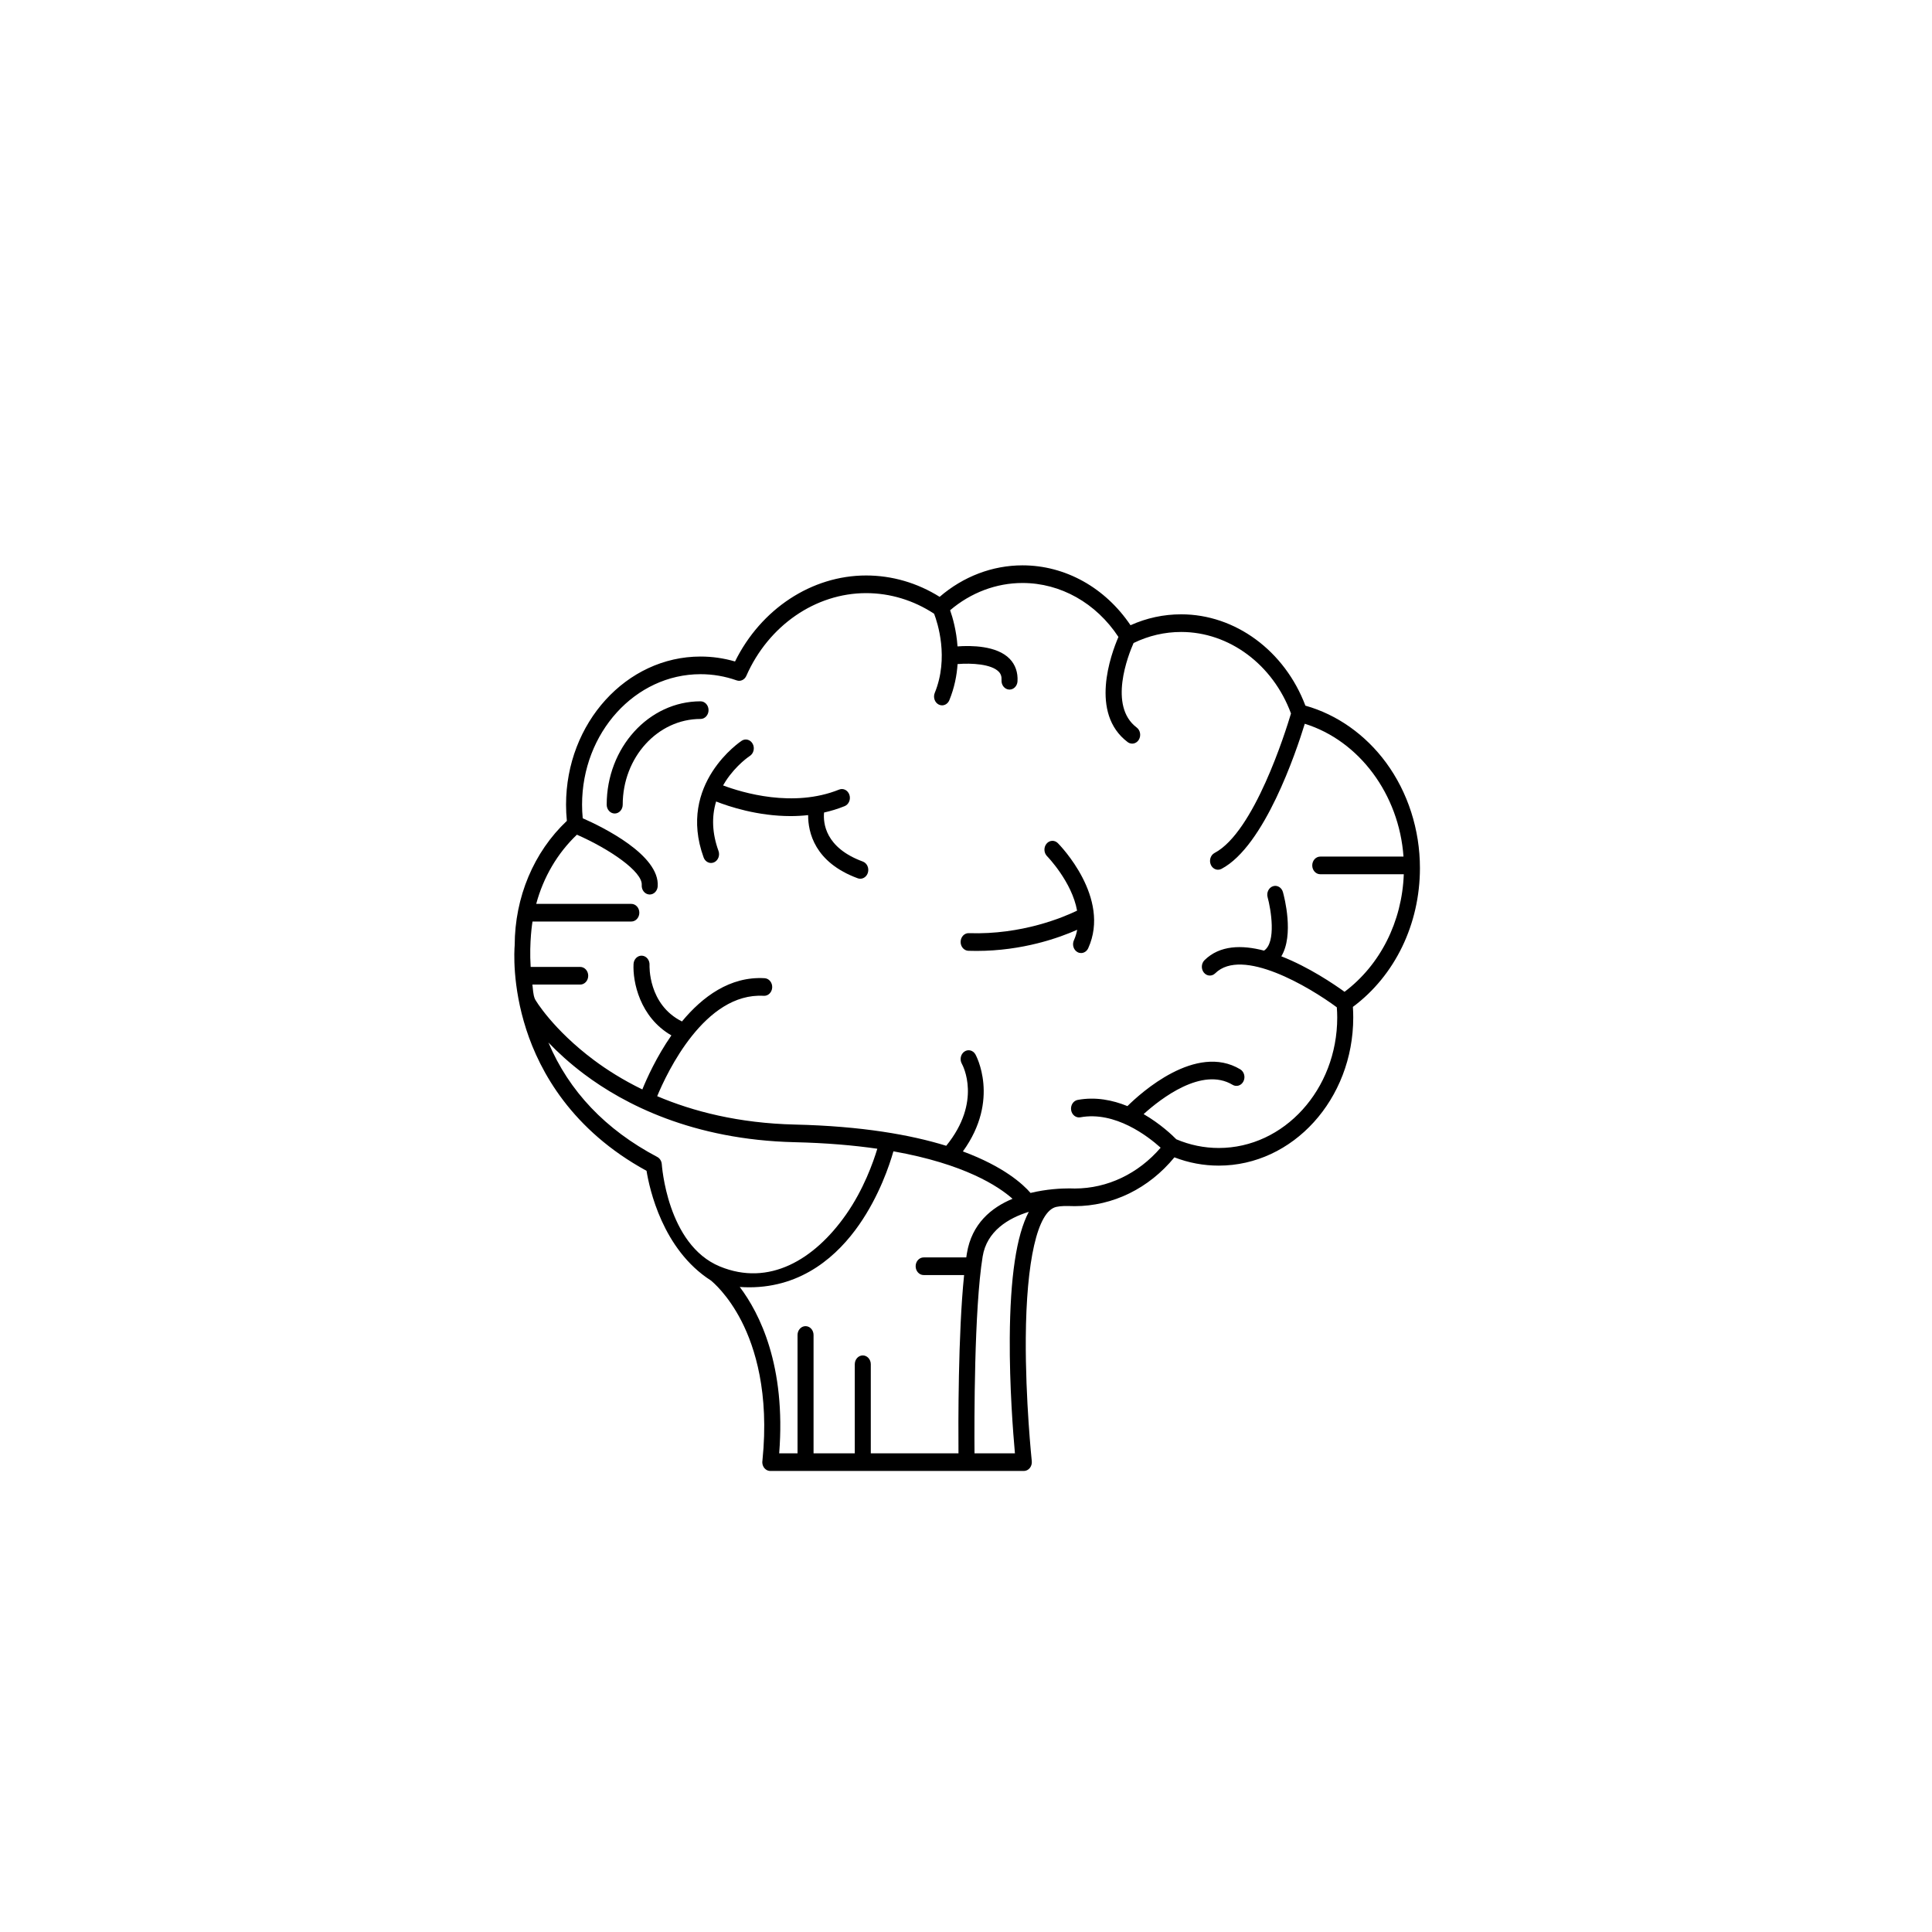
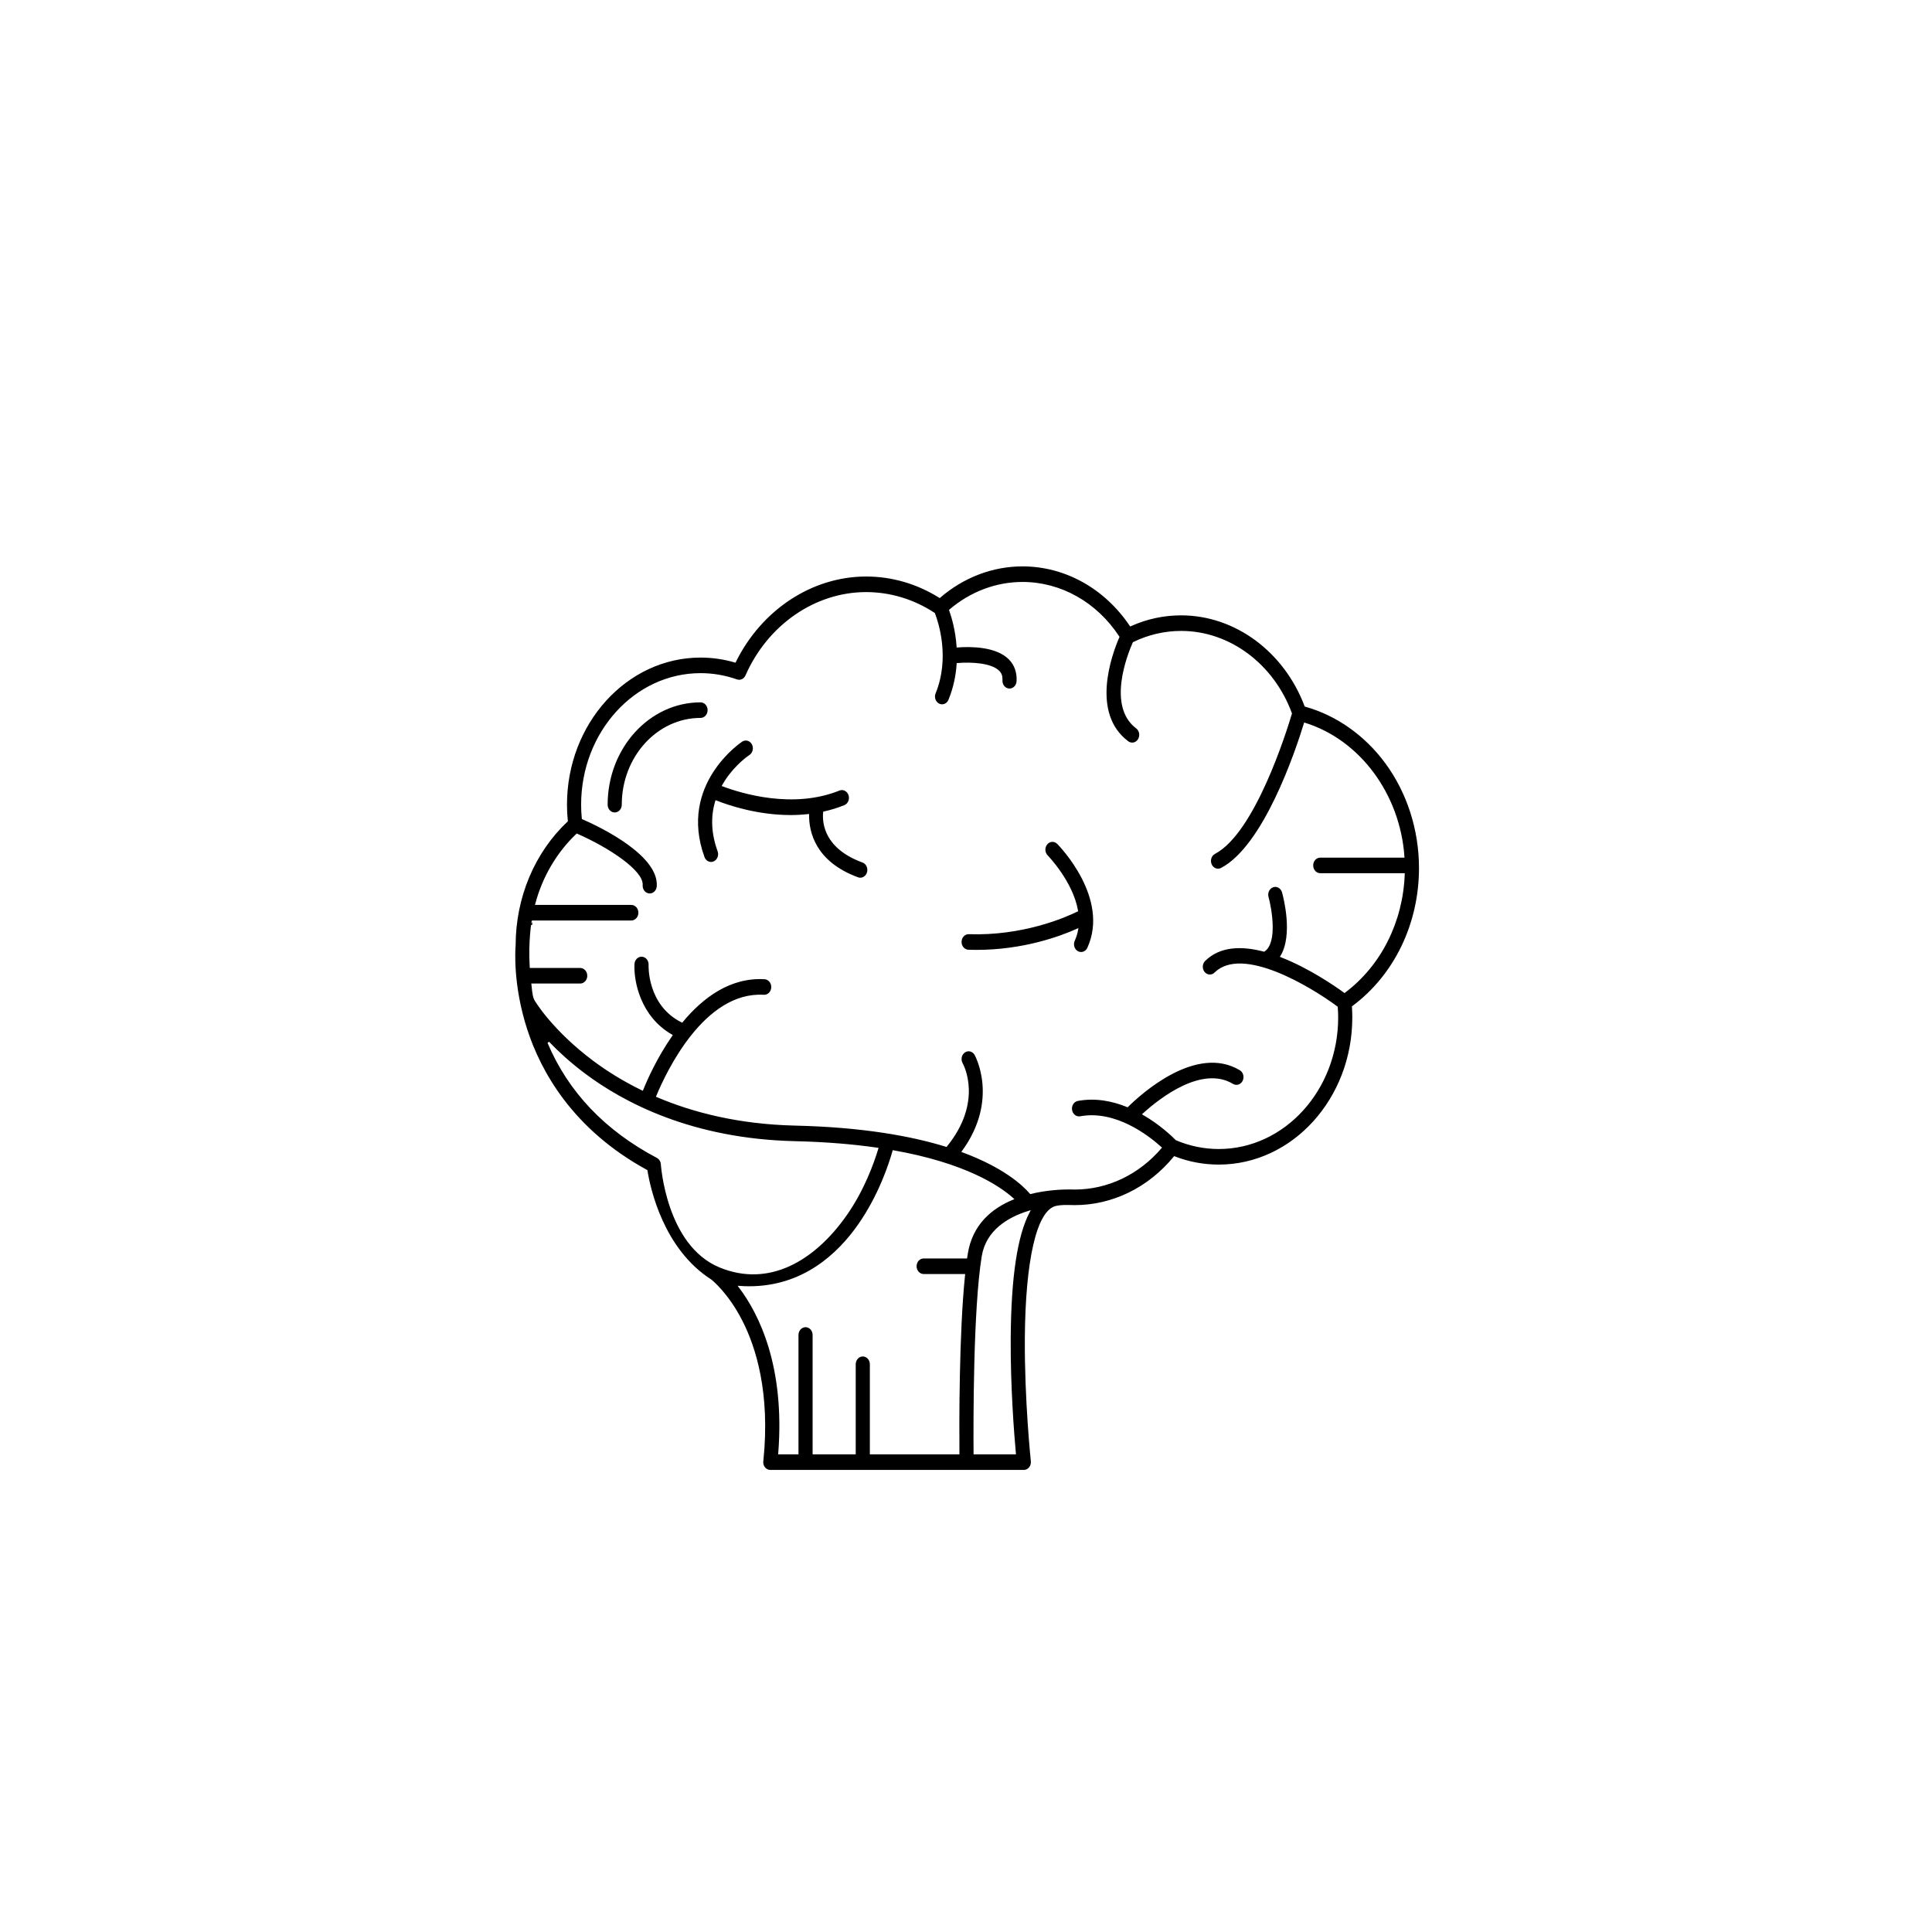
- <svg xmlns="http://www.w3.org/2000/svg" fill="#000000" height="800px" width="800px" version="1.1" id="Capa_1" viewBox="0 0 480.647 480.647" xml:space="preserve">
-   <defs id="defs4" />
-   <g id="g4" transform="matrix(-0.4687497,0,0,0.5163362,353.2539,129.2119)">
-     <path d="m 192.959,331.256 c 10.128,2.011 15.95,26.404 16.229,63.188 0.227,29.885 -3.148,59.018 -3.182,59.309 -0.141,1.205 0.239,2.413 1.046,3.32 0.806,0.907 1.962,1.425 3.175,1.425 h 134.539 c 0.007,0 0.013,0 0.02,0 2.347,0 4.25,-1.903 4.25,-4.25 0,-0.307 -0.033,-0.605 -0.094,-0.894 -3.649,-32.539 3.991,-54.353 11.062,-66.941 7.253,-12.912 15.407,-19.039 16.348,-19.72 25.628,-14.897 32.593,-44.263 34.114,-52.815 39.652,-19.645 56.595,-47.769 63.828,-68.064 7.59,-21.297 6.366,-38.288 6.151,-40.613 -0.06,-23.187 -10.115,-44.888 -27.692,-59.94 0.288,-2.617 0.433,-5.229 0.433,-7.793 0,-39.359 -32.021,-71.38 -71.38,-71.38 -6.199,0 -12.34,0.8 -18.304,2.38 C 349.762,43.182 322.84,27.03 293.926,27.03 c -13.725,0 -27.15,3.55 -39.02,10.293 -12.525,-9.807 -28.023,-15.175 -43.977,-15.175 -22.696,0 -43.866,10.719 -57.325,28.851 -8.544,-3.488 -17.574,-5.253 -26.892,-5.253 -28.733,0 -54.94,17.591 -65.927,44.006 C 44.054,94.016 28.92,103.703 17.978,117.201 6.385,131.503 0,149.538 0,167.982 c 0,27.024 13.252,51.845 35.581,66.916 -0.124,1.718 -0.187,3.424 -0.187,5.097 0,39.359 32.021,71.38 71.38,71.38 8.063,0 15.965,-1.341 23.535,-3.991 13.541,14.986 32.67,23.52 52.954,23.52 0.075,0 0.154,-0.002 0.23,-0.006 0.009,0 0.95,-0.049 2.547,-0.049 1.631,0 4.317,-0.11 6.919,0.407 z M 471.969,215.641 H 445.67 c -2.347,0 -4.25,1.903 -4.25,4.25 0,2.347 1.903,4.25 4.25,4.25 h 25.372 c -0.332,2.167 -0.29,4.635 -1.308,6.908 -0.002,0.004 -0.006,0.005 -0.008,0.01 -0.171,0.521 -9.65,14.786 -31.338,29.48 -6.818,4.62 -15.353,9.568 -25.691,14.129 -2.33,-5.216 -7.498,-15.703 -15.417,-26.036 16.807,-8.795 20.583,-25.912 20.083,-34.416 -0.138,-2.344 -2.154,-4.134 -4.492,-3.994 -2.343,0.138 -4.131,2.149 -3.994,4.492 0.012,0.198 0.88,19.013 -17.21,27.197 -10.823,-11.865 -25.491,-21.834 -43.877,-20.839 -2.344,0.126 -4.141,2.129 -4.014,4.473 0.127,2.344 2.124,4.138 4.473,4.014 31.316,-1.691 51.336,36.923 56.563,48.359 -18.991,7.325 -43.213,13.042 -73.156,13.672 -35.459,0.747 -61.404,4.952 -80.246,10.226 -19.09,-21.327 -8.777,-38.729 -8.29,-39.52 1.243,-1.978 0.656,-4.592 -1.317,-5.847 -1.981,-1.259 -4.607,-0.676 -5.867,1.305 -0.144,0.228 -13.362,21.707 6.634,46.779 -21.763,7.322 -31.915,15.804 -35.907,20.009 -8.492,-1.879 -16.372,-2.194 -20.624,-2.194 -1.513,0 -2.53,0.04 -2.878,0.056 -17.339,-0.028 -33.708,-7.149 -45.548,-19.662 6.825,-5.579 24.167,-17.724 42.621,-14.645 2.314,0.383 4.505,-1.178 4.891,-3.494 0.386,-2.315 -1.178,-4.505 -3.494,-4.891 -9.481,-1.581 -18.532,0.077 -26.39,2.986 -7.031,-6.312 -36.395,-30.531 -59.888,-17.715 -2.06,1.124 -2.82,3.706 -1.696,5.766 1.123,2.061 3.705,2.819 5.766,1.696 16.212,-8.84 38.143,6.653 47.225,14.106 -8.951,4.715 -15.309,10.25 -17.351,12.135 -7.209,2.771 -14.781,4.189 -22.524,4.189 -34.672,0 -62.88,-28.208 -62.88,-62.88 0,-1.602 0.088,-3.245 0.218,-4.897 14.598,-9.823 50.279,-29.148 64.548,-16.38 1.748,1.564 4.436,1.415 6.001,-0.333 1.565,-1.75 1.416,-4.436 -0.333,-6.002 -8.081,-7.23 -19.761,-7.429 -31.582,-4.602 -6.684,-4.016 -3.595,-20.158 -1.908,-25.709 0.685,-2.244 -0.578,-4.618 -2.822,-5.305 -2.244,-0.689 -4.621,0.576 -5.307,2.821 -0.754,2.464 -5.968,20.658 0.855,30.938 -14.679,5.201 -28.161,13.555 -33.551,17.101 C 21.054,214.682 9.497,193.852 8.567,170.977 h 44.336 c 2.347,0 4.25,-1.903 4.25,-4.25 0,-2.347 -1.903,-4.25 -4.25,-4.25 H 8.726 c 2.33,-29.92 23.446,-55.822 52.39,-63.999 4.63,13.686 21.436,59.025 44.204,69.913 0.591,0.283 1.216,0.417 1.831,0.417 1.585,0 3.107,-0.892 3.837,-2.418 1.013,-2.117 0.117,-4.655 -2.001,-5.667 C 88.03,150.7 71.352,102.415 68.435,93.528 c 9.553,-23.553 32.781,-39.282 58.277,-39.282 8.788,0 17.277,1.804 25.267,5.321 2.817,5.791 13.526,30.335 -1.655,40.722 -1.937,1.326 -2.433,3.971 -1.108,5.908 0.824,1.204 2.156,1.851 3.512,1.851 0.827,0 1.662,-0.241 2.396,-0.743 20.297,-13.887 8.918,-42.202 4.892,-50.665 11.836,-16.318 30.686,-25.991 50.914,-25.991 13.919,0 27.44,4.645 38.417,13.128 -1.371,3.545 -3.337,9.772 -3.93,17.424 -7.106,-0.473 -20.821,-0.432 -27.668,5.973 -3.012,2.818 -4.454,6.576 -4.167,10.867 0.15,2.246 2.018,3.967 4.236,3.967 0.095,0 0.191,-0.003 0.287,-0.009 2.342,-0.156 4.114,-2.182 3.958,-4.523 -0.117,-1.755 0.342,-3.017 1.49,-4.092 3.936,-3.688 14.39,-4.219 21.837,-3.668 0.403,5.5 1.673,11.407 4.361,17.382 0.708,1.574 2.257,2.507 3.878,2.507 0.583,0 1.176,-0.121 1.742,-0.375 2.141,-0.963 3.095,-3.479 2.131,-5.62 -7.614,-16.919 -1.483,-33.83 0.342,-38.148 10.898,-6.494 23.342,-9.93 36.082,-9.93 26.885,0 51.839,15.644 63.575,39.855 0.923,1.903 3.105,2.839 5.12,2.194 6.201,-1.985 12.656,-2.991 19.185,-2.991 34.672,0 62.88,28.208 62.88,62.88 0,2.148 -0.119,4.338 -0.35,6.536 -10.667,4.266 -40.952,17.742 -39.793,32.814 0.171,2.229 2.034,3.924 4.233,3.924 0.109,0 0.22,-0.004 0.331,-0.013 2.34,-0.18 4.091,-2.223 3.911,-4.564 -0.496,-6.452 17.055,-17.318 34.404,-24.241 10.378,8.96 17.797,20.513 21.598,33.337 h -50.475 c -2.347,0 -4.25,1.903 -4.25,4.25 0,2.347 1.903,4.25 4.25,4.25 h 52.438 c 0,-0.002 1.838,9.689 0.986,21.878 z m -264.37,118 c 10.769,3.016 22.284,9.211 24.485,21.535 4.532,25.377 4.444,79.409 4.319,94.822 H 214.95 c 0.952,-9.586 2.911,-32.329 2.739,-55.547 -0.217,-29.249 -3.508,-49.424 -10.09,-60.81 z m 132.468,116.357 h -9.74 v -57.027 c 0,-2.347 -1.903,-4.25 -4.25,-4.25 -2.347,0 -4.25,1.903 -4.25,4.25 v 57.027 h -21.879 v -42.923 c 0,-2.347 -1.903,-4.25 -4.25,-4.25 -2.347,0 -4.25,1.903 -4.25,4.25 v 42.923 h -46.541 c 0.126,-13.917 0.227,-57.652 -2.982,-85.894 h 21.467 c 2.347,0 4.25,-1.903 4.25,-4.25 0,-2.347 -1.903,-4.25 -4.25,-4.25 h -22.619 c -0.106,-0.651 -0.212,-1.301 -0.322,-1.922 -2.549,-14.274 -12.952,-22.076 -24.235,-26.329 7.513,-6.063 25.5,-16.797 63.228,-22.868 2.072,6.62 7.512,21.437 18.208,35.387 11.094,14.47 29.715,30.131 58.332,30.131 1.635,0 3.308,-0.058 5.009,-0.164 -10.553,12.695 -24.583,37.945 -20.926,80.159 z m 31.475,-90.031 c -26.007,9.732 -50.053,-3.105 -66.989,-25.064 -9.273,-12.022 -14.379,-25.078 -16.566,-31.666 12.573,-1.652 27.094,-2.795 43.85,-3.147 54.288,-1.143 90.728,-18.466 111.737,-32.796 7.777,-5.305 14.056,-10.571 18.981,-15.245 -10.942,23.479 -30.331,42.005 -57.779,55.149 -1.307,0.625 -2.205,1.879 -2.383,3.316 -0.043,0.337 -2.767,38.944 -30.851,49.453 z" id="path1" />
-     <path d="m 381.806,96.161 c 22.777,0 41.307,18.53 41.307,41.307 0,2.347 1.903,4.25 4.25,4.25 2.347,0 4.25,-1.903 4.25,-4.25 0,-27.464 -22.343,-49.807 -49.807,-49.807 -2.347,0 -4.25,1.903 -4.25,4.25 0,2.347 1.902,4.25 4.25,4.25 z" id="path2" />
-     <path d="m 297.026,173.148 c 0.445,0 0.899,-0.07 1.344,-0.219 22.969,-7.656 26.379,-22.264 26.33,-30.434 3.146,0.311 6.257,0.467 9.295,0.467 17.514,0 32.712,-4.593 39.55,-7.032 2.482,7.51 2.067,15.476 -1.261,23.795 -0.872,2.18 0.188,4.653 2.367,5.524 0.518,0.208 1.052,0.305 1.577,0.305 1.686,0 3.283,-1.011 3.947,-2.672 14.214,-35.534 -19.895,-56.037 -20.241,-56.24 -2.026,-1.188 -4.629,-0.508 -5.816,1.517 -1.187,2.025 -0.508,4.629 1.517,5.816 0.071,0.042 7.155,4.247 12.803,12.105 0.501,0.698 0.969,1.401 1.414,2.108 -10.159,3.465 -37.252,10.926 -61.599,2 -2.202,-0.809 -4.645,0.324 -5.453,2.527 -0.808,2.204 0.323,4.645 2.527,5.453 3.623,1.328 7.279,2.335 10.923,3.075 0.524,5.078 -0.603,16.966 -20.569,23.622 -2.227,0.742 -3.43,3.149 -2.688,5.375 0.595,1.782 2.253,2.908 4.033,2.908 z" id="path3" />
-     <path d="m 239.651,207.864 c 2.346,-0.071 4.19,-2.031 4.119,-4.377 -0.071,-2.346 -2.017,-4.202 -4.377,-4.119 -28.227,0.858 -50.417,-7.755 -57.427,-10.851 2.708,-13.839 15.664,-25.994 15.944,-26.253 1.729,-1.586 1.846,-4.274 0.26,-6.004 -1.586,-1.729 -4.275,-1.848 -6.005,-0.261 -1.16,1.063 -28.263,26.316 -16.12,50.603 0.745,1.49 2.246,2.351 3.805,2.351 0.639,0 1.287,-0.145 1.897,-0.45 2.1,-1.049 2.951,-3.603 1.901,-5.702 -0.833,-1.667 -1.395,-3.36 -1.743,-5.061 9.435,3.81 28.898,10.189 53.464,10.189 1.412,0 2.839,-0.021 4.282,-0.065 z" id="path4" />
+ <svg xmlns="http://www.w3.org/2000/svg" xmlns:xlink="http://www.w3.org/1999/xlink" fill="#000000" height="800px" width="800px" version="1.1" id="Capa_1" viewBox="0 0 480.647 480.647" xml:space="preserve">
+   <defs id="defs4">
+     <linearGradient id="swatch1">
+       <stop style="stop-color:#ffffff;stop-opacity:1;" offset="0" id="stop1" />
+     </linearGradient>
+     <linearGradient xlink:href="#swatch1" id="linearGradient1" x1="0" y1="240.323" x2="480.647" y2="240.323" gradientUnits="userSpaceOnUse" />
+   </defs>
+   <g id="g4" transform="matrix(-0.4687497,0,0,0.5163362,353.2539,129.2119)" style="stroke:url(#linearGradient1)">
+     <path d="m 192.959,331.256 c 10.128,2.011 15.95,26.404 16.229,63.188 0.227,29.885 -3.148,59.018 -3.182,59.309 -0.141,1.205 0.239,2.413 1.046,3.32 0.806,0.907 1.962,1.425 3.175,1.425 h 134.539 c 0.007,0 0.013,0 0.02,0 2.347,0 4.25,-1.903 4.25,-4.25 0,-0.307 -0.033,-0.605 -0.094,-0.894 -3.649,-32.539 3.991,-54.353 11.062,-66.941 7.253,-12.912 15.407,-19.039 16.348,-19.72 25.628,-14.897 32.593,-44.263 34.114,-52.815 39.652,-19.645 56.595,-47.769 63.828,-68.064 7.59,-21.297 6.366,-38.288 6.151,-40.613 -0.06,-23.187 -10.115,-44.888 -27.692,-59.94 0.288,-2.617 0.433,-5.229 0.433,-7.793 0,-39.359 -32.021,-71.38 -71.38,-71.38 -6.199,0 -12.34,0.8 -18.304,2.38 C 349.762,43.182 322.84,27.03 293.926,27.03 c -13.725,0 -27.15,3.55 -39.02,10.293 -12.525,-9.807 -28.023,-15.175 -43.977,-15.175 -22.696,0 -43.866,10.719 -57.325,28.851 -8.544,-3.488 -17.574,-5.253 -26.892,-5.253 -28.733,0 -54.94,17.591 -65.927,44.006 C 44.054,94.016 28.92,103.703 17.978,117.201 6.385,131.503 0,149.538 0,167.982 c 0,27.024 13.252,51.845 35.581,66.916 -0.124,1.718 -0.187,3.424 -0.187,5.097 0,39.359 32.021,71.38 71.38,71.38 8.063,0 15.965,-1.341 23.535,-3.991 13.541,14.986 32.67,23.52 52.954,23.52 0.075,0 0.154,-0.002 0.23,-0.006 0.009,0 0.95,-0.049 2.547,-0.049 1.631,0 4.317,-0.11 6.919,0.407 z M 471.969,215.641 H 445.67 c -2.347,0 -4.25,1.903 -4.25,4.25 0,2.347 1.903,4.25 4.25,4.25 h 25.372 c -0.332,2.167 -0.29,4.635 -1.308,6.908 -0.002,0.004 -0.006,0.005 -0.008,0.01 -0.171,0.521 -9.65,14.786 -31.338,29.48 -6.818,4.62 -15.353,9.568 -25.691,14.129 -2.33,-5.216 -7.498,-15.703 -15.417,-26.036 16.807,-8.795 20.583,-25.912 20.083,-34.416 -0.138,-2.344 -2.154,-4.134 -4.492,-3.994 -2.343,0.138 -4.131,2.149 -3.994,4.492 0.012,0.198 0.88,19.013 -17.21,27.197 -10.823,-11.865 -25.491,-21.834 -43.877,-20.839 -2.344,0.126 -4.141,2.129 -4.014,4.473 0.127,2.344 2.124,4.138 4.473,4.014 31.316,-1.691 51.336,36.923 56.563,48.359 -18.991,7.325 -43.213,13.042 -73.156,13.672 -35.459,0.747 -61.404,4.952 -80.246,10.226 -19.09,-21.327 -8.777,-38.729 -8.29,-39.52 1.243,-1.978 0.656,-4.592 -1.317,-5.847 -1.981,-1.259 -4.607,-0.676 -5.867,1.305 -0.144,0.228 -13.362,21.707 6.634,46.779 -21.763,7.322 -31.915,15.804 -35.907,20.009 -8.492,-1.879 -16.372,-2.194 -20.624,-2.194 -1.513,0 -2.53,0.04 -2.878,0.056 -17.339,-0.028 -33.708,-7.149 -45.548,-19.662 6.825,-5.579 24.167,-17.724 42.621,-14.645 2.314,0.383 4.505,-1.178 4.891,-3.494 0.386,-2.315 -1.178,-4.505 -3.494,-4.891 -9.481,-1.581 -18.532,0.077 -26.39,2.986 -7.031,-6.312 -36.395,-30.531 -59.888,-17.715 -2.06,1.124 -2.82,3.706 -1.696,5.766 1.123,2.061 3.705,2.819 5.766,1.696 16.212,-8.84 38.143,6.653 47.225,14.106 -8.951,4.715 -15.309,10.25 -17.351,12.135 -7.209,2.771 -14.781,4.189 -22.524,4.189 -34.672,0 -62.88,-28.208 -62.88,-62.88 0,-1.602 0.088,-3.245 0.218,-4.897 14.598,-9.823 50.279,-29.148 64.548,-16.38 1.748,1.564 4.436,1.415 6.001,-0.333 1.565,-1.75 1.416,-4.436 -0.333,-6.002 -8.081,-7.23 -19.761,-7.429 -31.582,-4.602 -6.684,-4.016 -3.595,-20.158 -1.908,-25.709 0.685,-2.244 -0.578,-4.618 -2.822,-5.305 -2.244,-0.689 -4.621,0.576 -5.307,2.821 -0.754,2.464 -5.968,20.658 0.855,30.938 -14.679,5.201 -28.161,13.555 -33.551,17.101 C 21.054,214.682 9.497,193.852 8.567,170.977 h 44.336 c 2.347,0 4.25,-1.903 4.25,-4.25 0,-2.347 -1.903,-4.25 -4.25,-4.25 H 8.726 c 2.33,-29.92 23.446,-55.822 52.39,-63.999 4.63,13.686 21.436,59.025 44.204,69.913 0.591,0.283 1.216,0.417 1.831,0.417 1.585,0 3.107,-0.892 3.837,-2.418 1.013,-2.117 0.117,-4.655 -2.001,-5.667 C 88.03,150.7 71.352,102.415 68.435,93.528 c 9.553,-23.553 32.781,-39.282 58.277,-39.282 8.788,0 17.277,1.804 25.267,5.321 2.817,5.791 13.526,30.335 -1.655,40.722 -1.937,1.326 -2.433,3.971 -1.108,5.908 0.824,1.204 2.156,1.851 3.512,1.851 0.827,0 1.662,-0.241 2.396,-0.743 20.297,-13.887 8.918,-42.202 4.892,-50.665 11.836,-16.318 30.686,-25.991 50.914,-25.991 13.919,0 27.44,4.645 38.417,13.128 -1.371,3.545 -3.337,9.772 -3.93,17.424 -7.106,-0.473 -20.821,-0.432 -27.668,5.973 -3.012,2.818 -4.454,6.576 -4.167,10.867 0.15,2.246 2.018,3.967 4.236,3.967 0.095,0 0.191,-0.003 0.287,-0.009 2.342,-0.156 4.114,-2.182 3.958,-4.523 -0.117,-1.755 0.342,-3.017 1.49,-4.092 3.936,-3.688 14.39,-4.219 21.837,-3.668 0.403,5.5 1.673,11.407 4.361,17.382 0.708,1.574 2.257,2.507 3.878,2.507 0.583,0 1.176,-0.121 1.742,-0.375 2.141,-0.963 3.095,-3.479 2.131,-5.62 -7.614,-16.919 -1.483,-33.83 0.342,-38.148 10.898,-6.494 23.342,-9.93 36.082,-9.93 26.885,0 51.839,15.644 63.575,39.855 0.923,1.903 3.105,2.839 5.12,2.194 6.201,-1.985 12.656,-2.991 19.185,-2.991 34.672,0 62.88,28.208 62.88,62.88 0,2.148 -0.119,4.338 -0.35,6.536 -10.667,4.266 -40.952,17.742 -39.793,32.814 0.171,2.229 2.034,3.924 4.233,3.924 0.109,0 0.22,-0.004 0.331,-0.013 2.34,-0.18 4.091,-2.223 3.911,-4.564 -0.496,-6.452 17.055,-17.318 34.404,-24.241 10.378,8.96 17.797,20.513 21.598,33.337 h -50.475 c -2.347,0 -4.25,1.903 -4.25,4.25 0,2.347 1.903,4.25 4.25,4.25 h 52.438 c 0,-0.002 1.838,9.689 0.986,21.878 z m -264.37,118 c 10.769,3.016 22.284,9.211 24.485,21.535 4.532,25.377 4.444,79.409 4.319,94.822 H 214.95 c 0.952,-9.586 2.911,-32.329 2.739,-55.547 -0.217,-29.249 -3.508,-49.424 -10.09,-60.81 z m 132.468,116.357 h -9.74 v -57.027 c 0,-2.347 -1.903,-4.25 -4.25,-4.25 -2.347,0 -4.25,1.903 -4.25,4.25 v 57.027 h -21.879 v -42.923 c 0,-2.347 -1.903,-4.25 -4.25,-4.25 -2.347,0 -4.25,1.903 -4.25,4.25 v 42.923 h -46.541 c 0.126,-13.917 0.227,-57.652 -2.982,-85.894 h 21.467 c 2.347,0 4.25,-1.903 4.25,-4.25 0,-2.347 -1.903,-4.25 -4.25,-4.25 h -22.619 c -0.106,-0.651 -0.212,-1.301 -0.322,-1.922 -2.549,-14.274 -12.952,-22.076 -24.235,-26.329 7.513,-6.063 25.5,-16.797 63.228,-22.868 2.072,6.62 7.512,21.437 18.208,35.387 11.094,14.47 29.715,30.131 58.332,30.131 1.635,0 3.308,-0.058 5.009,-0.164 -10.553,12.695 -24.583,37.945 -20.926,80.159 z m 31.475,-90.031 c -26.007,9.732 -50.053,-3.105 -66.989,-25.064 -9.273,-12.022 -14.379,-25.078 -16.566,-31.666 12.573,-1.652 27.094,-2.795 43.85,-3.147 54.288,-1.143 90.728,-18.466 111.737,-32.796 7.777,-5.305 14.056,-10.571 18.981,-15.245 -10.942,23.479 -30.331,42.005 -57.779,55.149 -1.307,0.625 -2.205,1.879 -2.383,3.316 -0.043,0.337 -2.767,38.944 -30.851,49.453 z" id="path1" style="stroke:url(#linearGradient1)" />
+     <path d="m 381.806,96.161 c 22.777,0 41.307,18.53 41.307,41.307 0,2.347 1.903,4.25 4.25,4.25 2.347,0 4.25,-1.903 4.25,-4.25 0,-27.464 -22.343,-49.807 -49.807,-49.807 -2.347,0 -4.25,1.903 -4.25,4.25 0,2.347 1.902,4.25 4.25,4.25 z" id="path2" style="stroke:url(#linearGradient1)" />
+     <path d="m 297.026,173.148 c 0.445,0 0.899,-0.07 1.344,-0.219 22.969,-7.656 26.379,-22.264 26.33,-30.434 3.146,0.311 6.257,0.467 9.295,0.467 17.514,0 32.712,-4.593 39.55,-7.032 2.482,7.51 2.067,15.476 -1.261,23.795 -0.872,2.18 0.188,4.653 2.367,5.524 0.518,0.208 1.052,0.305 1.577,0.305 1.686,0 3.283,-1.011 3.947,-2.672 14.214,-35.534 -19.895,-56.037 -20.241,-56.24 -2.026,-1.188 -4.629,-0.508 -5.816,1.517 -1.187,2.025 -0.508,4.629 1.517,5.816 0.071,0.042 7.155,4.247 12.803,12.105 0.501,0.698 0.969,1.401 1.414,2.108 -10.159,3.465 -37.252,10.926 -61.599,2 -2.202,-0.809 -4.645,0.324 -5.453,2.527 -0.808,2.204 0.323,4.645 2.527,5.453 3.623,1.328 7.279,2.335 10.923,3.075 0.524,5.078 -0.603,16.966 -20.569,23.622 -2.227,0.742 -3.43,3.149 -2.688,5.375 0.595,1.782 2.253,2.908 4.033,2.908 z" id="path3" style="stroke:url(#linearGradient1)" />
+     <path d="m 239.651,207.864 c 2.346,-0.071 4.19,-2.031 4.119,-4.377 -0.071,-2.346 -2.017,-4.202 -4.377,-4.119 -28.227,0.858 -50.417,-7.755 -57.427,-10.851 2.708,-13.839 15.664,-25.994 15.944,-26.253 1.729,-1.586 1.846,-4.274 0.26,-6.004 -1.586,-1.729 -4.275,-1.848 -6.005,-0.261 -1.16,1.063 -28.263,26.316 -16.12,50.603 0.745,1.49 2.246,2.351 3.805,2.351 0.639,0 1.287,-0.145 1.897,-0.45 2.1,-1.049 2.951,-3.603 1.901,-5.702 -0.833,-1.667 -1.395,-3.36 -1.743,-5.061 9.435,3.81 28.898,10.189 53.464,10.189 1.412,0 2.839,-0.021 4.282,-0.065 z" id="path4" style="stroke:url(#linearGradient1)" />
  </g>
</svg>
